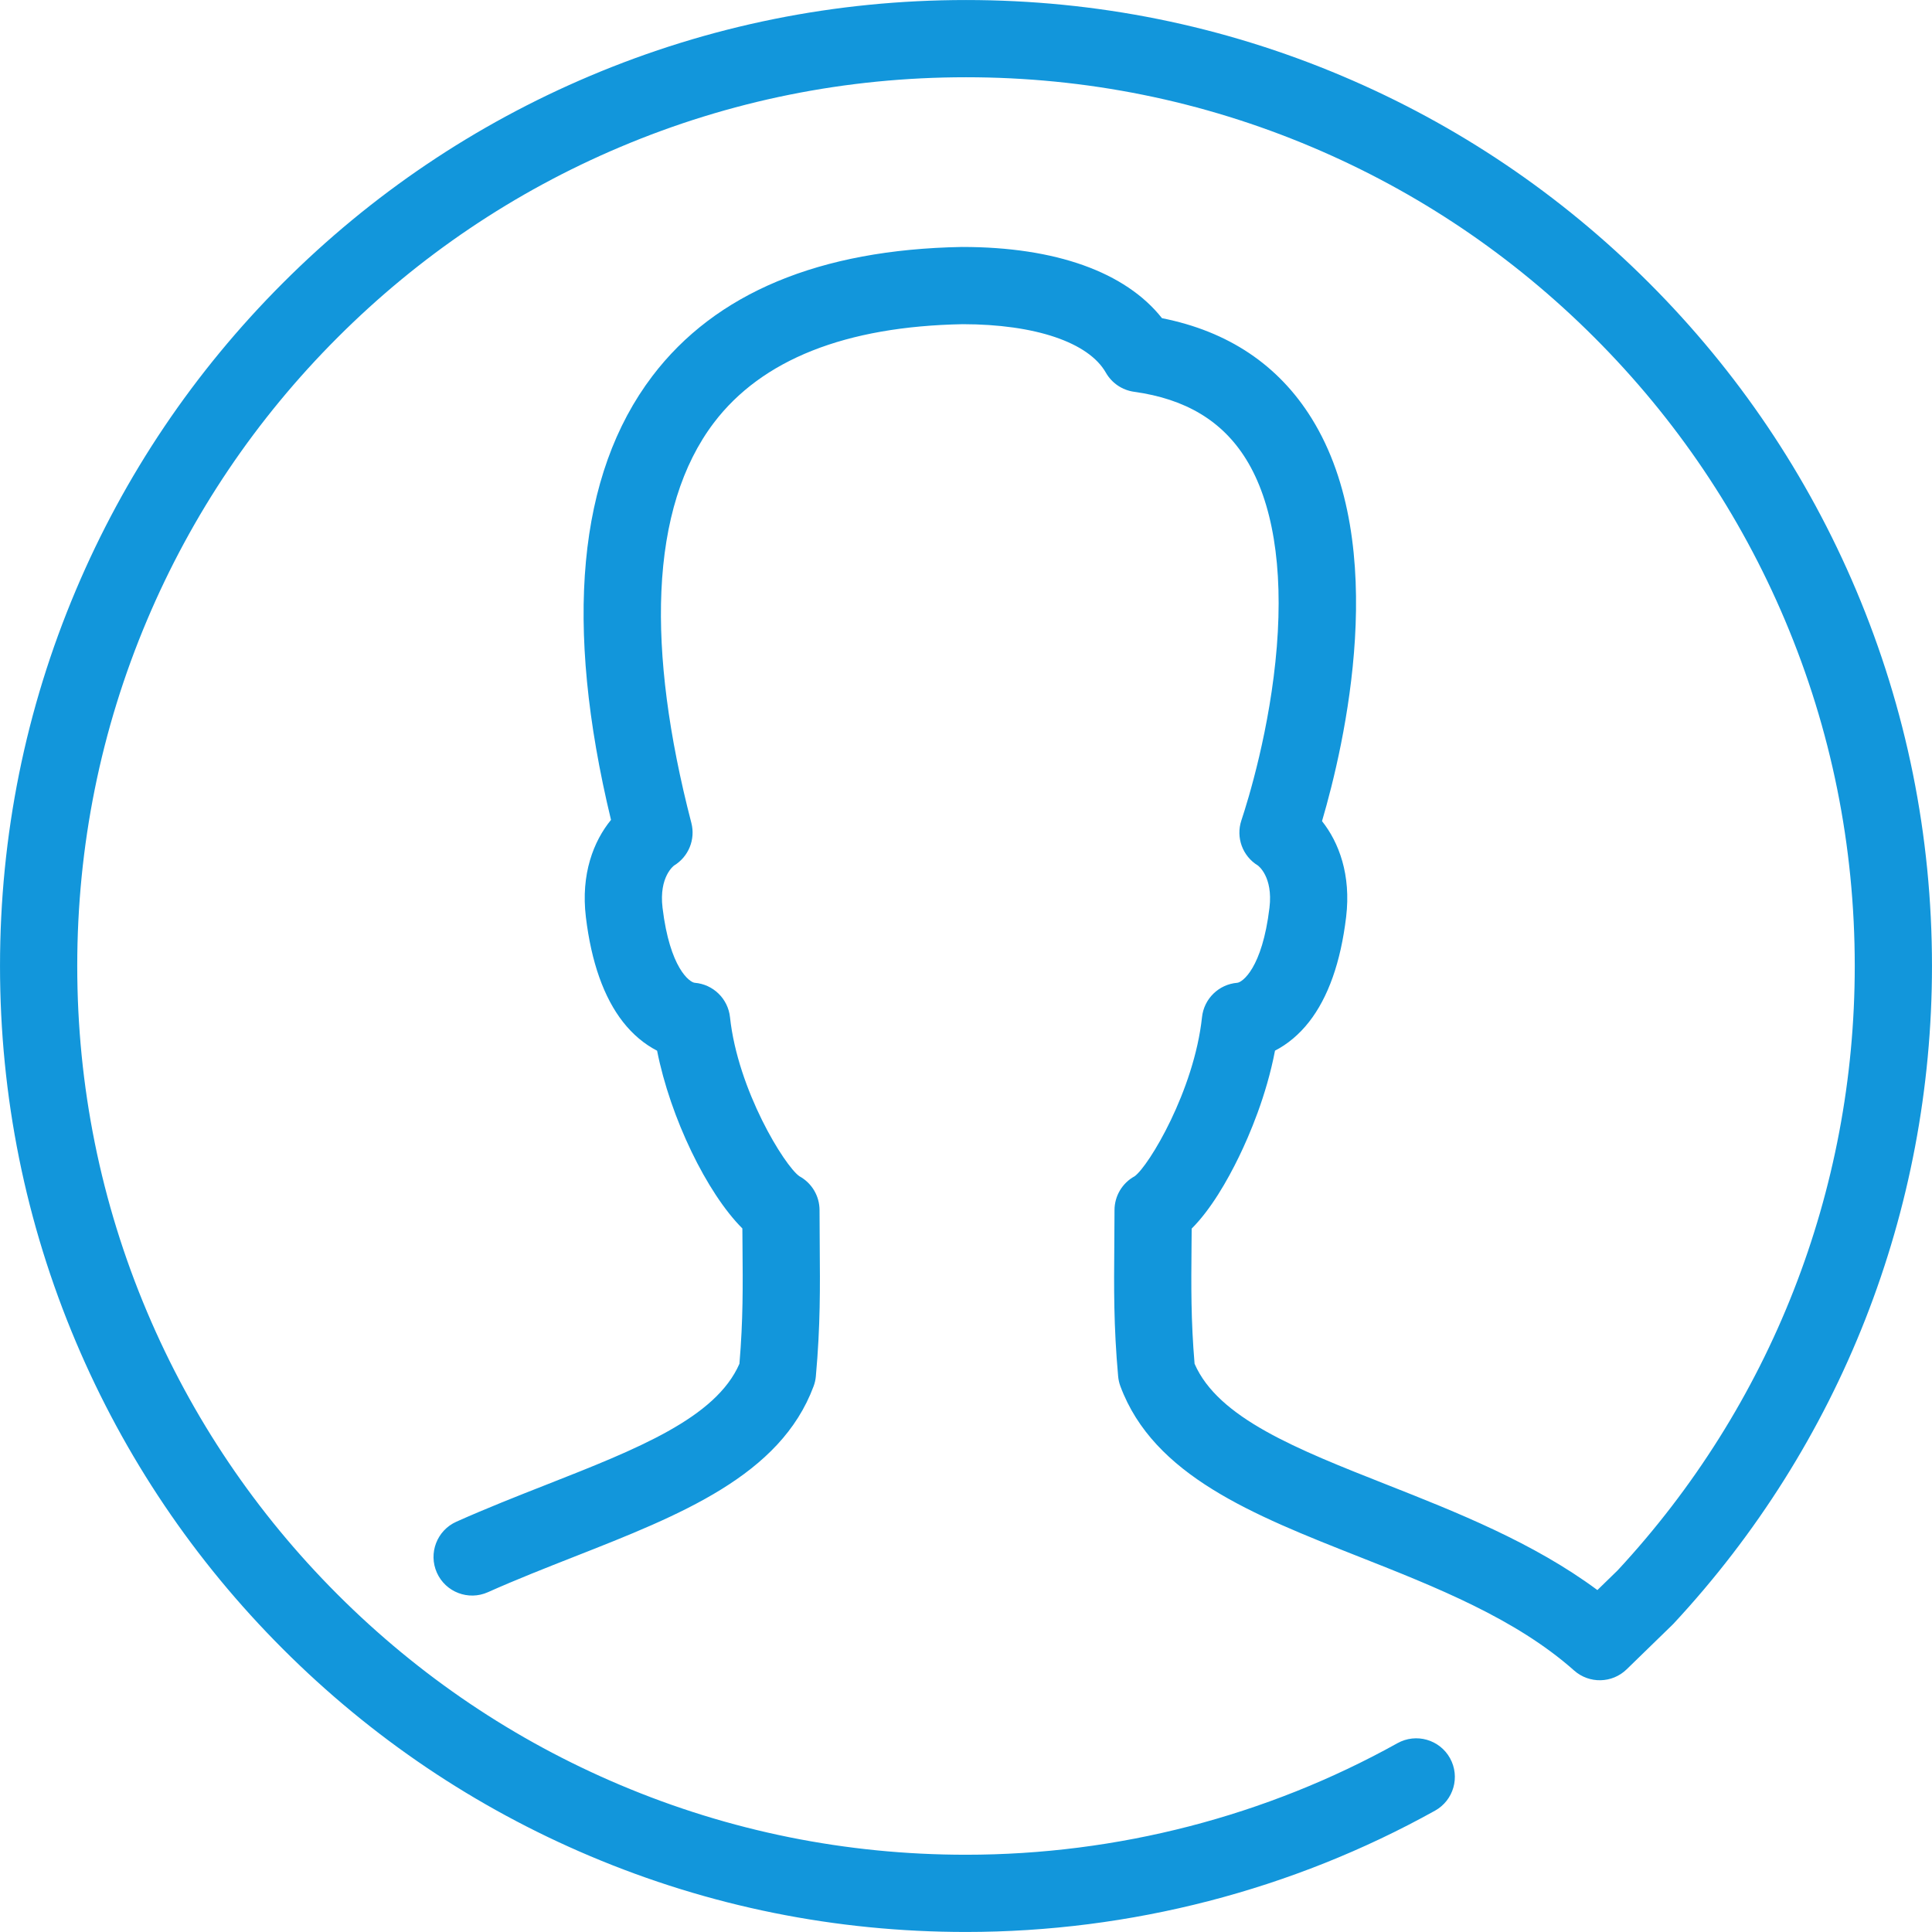
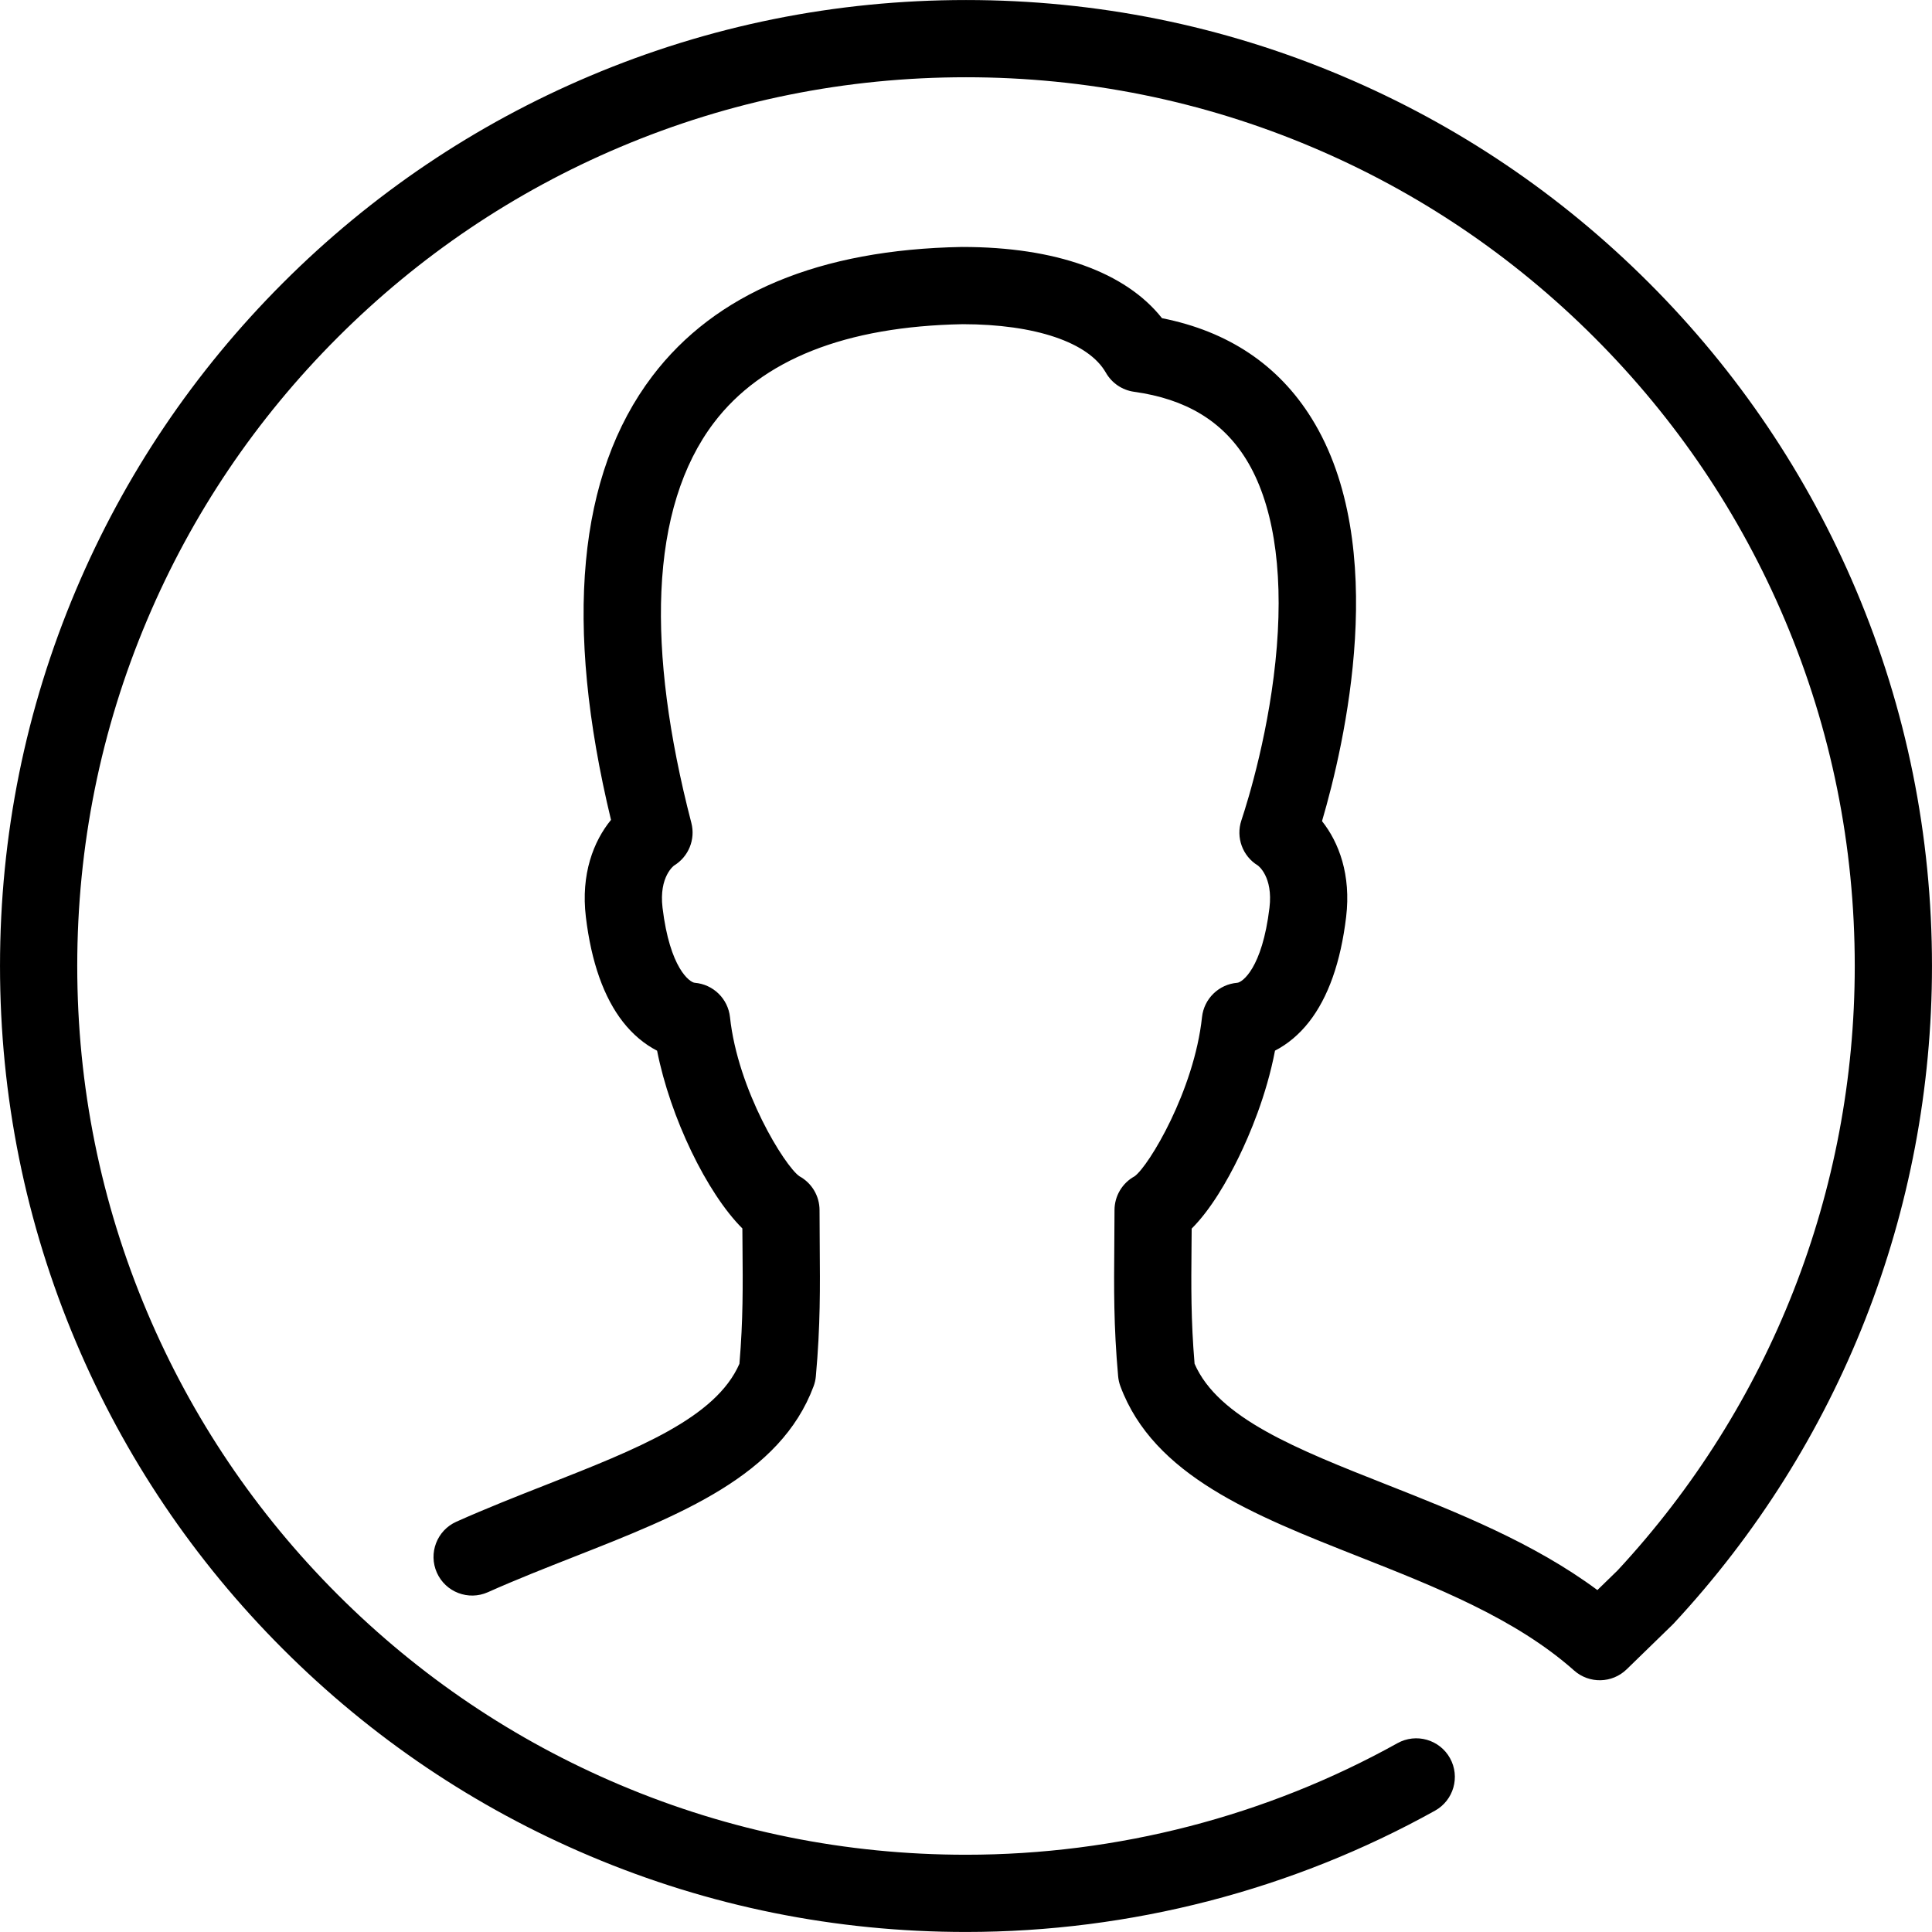
<svg xmlns="http://www.w3.org/2000/svg" t="1587693972285" class="icon" viewBox="0 0 1024 1024" version="1.1" p-id="1547" width="200" height="200">
  <defs>
    <style type="text/css" />
  </defs>
-   <path d="M1023.991 511.995c0 129.806-48.648 253.596-136.98 348.589-0.235 0.246-0.481 0.491-0.727 0.727l-24.119 23.464c-7.685 7.48-19.842 7.746-27.865 0.624-30.975-27.527-73.279-44.238-114.191-60.385-55.883-22.062-108.665-42.907-126.276-90.266-0.634-1.699-1.034-3.479-1.197-5.29-2.405-26.678-2.221-47.226-2.036-68.971 0.061-6.13 0.113-12.464 0.113-19.085 0-7.491 4.093-14.367 10.653-17.949 7.562-5.475 31.569-45.465 35.724-84.331 1.044-9.773 8.893-17.417 18.686-18.225 2.62-0.215 13.201-7.593 17.069-39.766 1.985-16.526-6.058-22.339-6.14-22.39-8.146-4.963-11.758-14.869-8.749-23.915 3.53-10.601 15.288-48.576 18.788-92.138 3.397-42.334-2.251-76.687-16.322-99.343-12.556-20.221-31.968-31.896-59.342-35.693-6.293-0.88-11.819-4.625-14.961-10.151-9.148-16.056-37.494-25.644-75.847-25.675-62.104 1.167-106.485 18.747-131.914 52.26-16.833 22.196-26.197 52.23-27.803 89.294-1.525 35.018 3.817 76.318 15.871 122.756 2.272 8.729-1.443 17.908-9.138 22.605-0.051 0.041-8.115 5.864-6.13 22.39 3.868 32.173 14.449 39.551 17.069 39.766 9.803 0.808 17.642 8.453 18.686 18.235 4.124 38.661 28.929 78.774 36.767 84.29 6.58 3.582 10.694 10.479 10.694 17.979 0 6.549 0.051 12.812 0.102 18.87 0.184 21.817 0.368 42.426-2.057 69.186-0.153 1.811-0.563 3.592-1.197 5.29-17.621 47.389-70.598 68.224-126.696 90.286-15.145 5.956-30.812 12.116-45.936 18.87-10.325 4.605-22.421-0.02-27.036-10.346-4.605-10.315 0.02-22.421 10.346-27.026 15.964-7.132 32.07-13.467 47.655-19.596 48.106-18.921 89.826-35.325 102.361-64.12 1.965-23.29 1.811-41.383 1.627-62.186-0.031-3.111-0.051-6.283-0.072-9.527-18.839-18.798-38.19-58.748-45.199-94.206-6.703-3.438-12.853-8.586-18.051-15.206-10.192-13.016-16.823-31.743-19.699-55.678-2.732-22.748 4.083-40.165 13.323-51.452-25.051-103.947-17.693-183.039 21.909-235.217 33.421-44.033 88.577-67.067 163.954-68.449l0.379 0c49.415 0 86.449 13.313 105.789 37.75 35.058 6.938 61.716 24.764 79.316 53.099 41.976 67.569 17.417 172.929 5.505 213.472 8.964 11.297 15.462 28.479 12.781 50.797-2.875 23.935-9.496 42.662-19.699 55.678-5.188 6.611-11.318 11.737-18 15.176-4.554 23.904-13.61 44.944-19.156 56.333-6.099 12.546-14.807 27.793-25.01 37.985-0.02 3.285-0.051 6.498-0.082 9.66-0.184 20.742-0.338 38.763 1.617 61.971 12.525 28.796 54.072 45.21 101.983 64.12 36.655 14.47 77.546 30.617 111.52 55.832l10.724-10.438c81.056-87.339 125.682-201.08 125.682-320.336 0-63.598-12.454-125.294-37.013-183.356-23.72-56.087-57.684-106.465-100.949-149.73s-93.643-77.239-149.74-100.959c-58.062-24.559-119.747-37.003-183.356-37.003s-125.294 12.443-183.356 37.003c-56.098 23.72-106.475 57.694-149.74 100.959s-77.229 93.643-100.949 149.73c-24.559 58.062-37.013 119.758-37.013 183.356 0 63.609 12.454 125.294 37.013 183.356 23.72 56.087 57.684 106.465 100.949 149.74 43.265 43.265 93.643 77.229 149.74 100.949 58.062 24.559 119.747 37.013 183.356 37.013 80.084 0 159.165-20.446 228.688-59.127 9.885-5.495 22.339-1.944 27.834 7.931s1.944 22.339-7.931 27.834c-75.602 42.058-161.56 64.294-248.592 64.294-69.114 0-136.171-13.538-199.299-40.247-60.979-25.787-115.726-62.698-162.736-109.709-47.011-47.011-83.921-101.768-109.709-162.736-26.708-63.128-40.247-130.185-40.247-199.299s13.538-136.161 40.247-199.299c25.787-60.969 62.698-115.715 109.709-162.736 47.011-47.011 101.758-83.921 162.736-109.709 63.128-26.698 130.185-40.236 199.299-40.236s136.171 13.538 199.299 40.236c60.979 25.787 115.726 62.698 162.736 109.709 47.011 47.021 83.921 101.768 109.709 162.736C1010.442 375.834 1023.991 442.881 1023.991 511.995z" p-id="1548" fill="#1296db" />
+   <path d="M1023.991 511.995c0 129.806-48.648 253.596-136.98 348.589-0.235 0.246-0.481 0.491-0.727 0.727l-24.119 23.464c-7.685 7.48-19.842 7.746-27.865 0.624-30.975-27.527-73.279-44.238-114.191-60.385-55.883-22.062-108.665-42.907-126.276-90.266-0.634-1.699-1.034-3.479-1.197-5.29-2.405-26.678-2.221-47.226-2.036-68.971 0.061-6.13 0.113-12.464 0.113-19.085 0-7.491 4.093-14.367 10.653-17.949 7.562-5.475 31.569-45.465 35.724-84.331 1.044-9.773 8.893-17.417 18.686-18.225 2.62-0.215 13.201-7.593 17.069-39.766 1.985-16.526-6.058-22.339-6.14-22.39-8.146-4.963-11.758-14.869-8.749-23.915 3.53-10.601 15.288-48.576 18.788-92.138 3.397-42.334-2.251-76.687-16.322-99.343-12.556-20.221-31.968-31.896-59.342-35.693-6.293-0.88-11.819-4.625-14.961-10.151-9.148-16.056-37.494-25.644-75.847-25.675-62.104 1.167-106.485 18.747-131.914 52.26-16.833 22.196-26.197 52.23-27.803 89.294-1.525 35.018 3.817 76.318 15.871 122.756 2.272 8.729-1.443 17.908-9.138 22.605-0.051 0.041-8.115 5.864-6.13 22.39 3.868 32.173 14.449 39.551 17.069 39.766 9.803 0.808 17.642 8.453 18.686 18.235 4.124 38.661 28.929 78.774 36.767 84.29 6.58 3.582 10.694 10.479 10.694 17.979 0 6.549 0.051 12.812 0.102 18.87 0.184 21.817 0.368 42.426-2.057 69.186-0.153 1.811-0.563 3.592-1.197 5.29-17.621 47.389-70.598 68.224-126.696 90.286-15.145 5.956-30.812 12.116-45.936 18.87-10.325 4.605-22.421-0.02-27.036-10.346-4.605-10.315 0.02-22.421 10.346-27.026 15.964-7.132 32.07-13.467 47.655-19.596 48.106-18.921 89.826-35.325 102.361-64.12 1.965-23.29 1.811-41.383 1.627-62.186-0.031-3.111-0.051-6.283-0.072-9.527-18.839-18.798-38.19-58.748-45.199-94.206-6.703-3.438-12.853-8.586-18.051-15.206-10.192-13.016-16.823-31.743-19.699-55.678-2.732-22.748 4.083-40.165 13.323-51.452-25.051-103.947-17.693-183.039 21.909-235.217 33.421-44.033 88.577-67.067 163.954-68.449l0.379 0c49.415 0 86.449 13.313 105.789 37.75 35.058 6.938 61.716 24.764 79.316 53.099 41.976 67.569 17.417 172.929 5.505 213.472 8.964 11.297 15.462 28.479 12.781 50.797-2.875 23.935-9.496 42.662-19.699 55.678-5.188 6.611-11.318 11.737-18 15.176-4.554 23.904-13.61 44.944-19.156 56.333-6.099 12.546-14.807 27.793-25.01 37.985-0.02 3.285-0.051 6.498-0.082 9.66-0.184 20.742-0.338 38.763 1.617 61.971 12.525 28.796 54.072 45.21 101.983 64.12 36.655 14.47 77.546 30.617 111.52 55.832l10.724-10.438c81.056-87.339 125.682-201.08 125.682-320.336 0-63.598-12.454-125.294-37.013-183.356-23.72-56.087-57.684-106.465-100.949-149.73s-93.643-77.239-149.74-100.959c-58.062-24.559-119.747-37.003-183.356-37.003s-125.294 12.443-183.356 37.003c-56.098 23.72-106.475 57.694-149.74 100.959s-77.229 93.643-100.949 149.73c-24.559 58.062-37.013 119.758-37.013 183.356 0 63.609 12.454 125.294 37.013 183.356 23.72 56.087 57.684 106.465 100.949 149.74 43.265 43.265 93.643 77.229 149.74 100.949 58.062 24.559 119.747 37.013 183.356 37.013 80.084 0 159.165-20.446 228.688-59.127 9.885-5.495 22.339-1.944 27.834 7.931s1.944 22.339-7.931 27.834c-75.602 42.058-161.56 64.294-248.592 64.294-69.114 0-136.171-13.538-199.299-40.247-60.979-25.787-115.726-62.698-162.736-109.709-47.011-47.011-83.921-101.768-109.709-162.736-26.708-63.128-40.247-130.185-40.247-199.299s13.538-136.161 40.247-199.299c25.787-60.969 62.698-115.715 109.709-162.736 47.011-47.011 101.758-83.921 162.736-109.709 63.128-26.698 130.185-40.236 199.299-40.236s136.171 13.538 199.299 40.236c60.979 25.787 115.726 62.698 162.736 109.709 47.011 47.021 83.921 101.768 109.709 162.736C1010.442 375.834 1023.991 442.881 1023.991 511.995z" p-id="1548" fill="#000" />
</svg>
